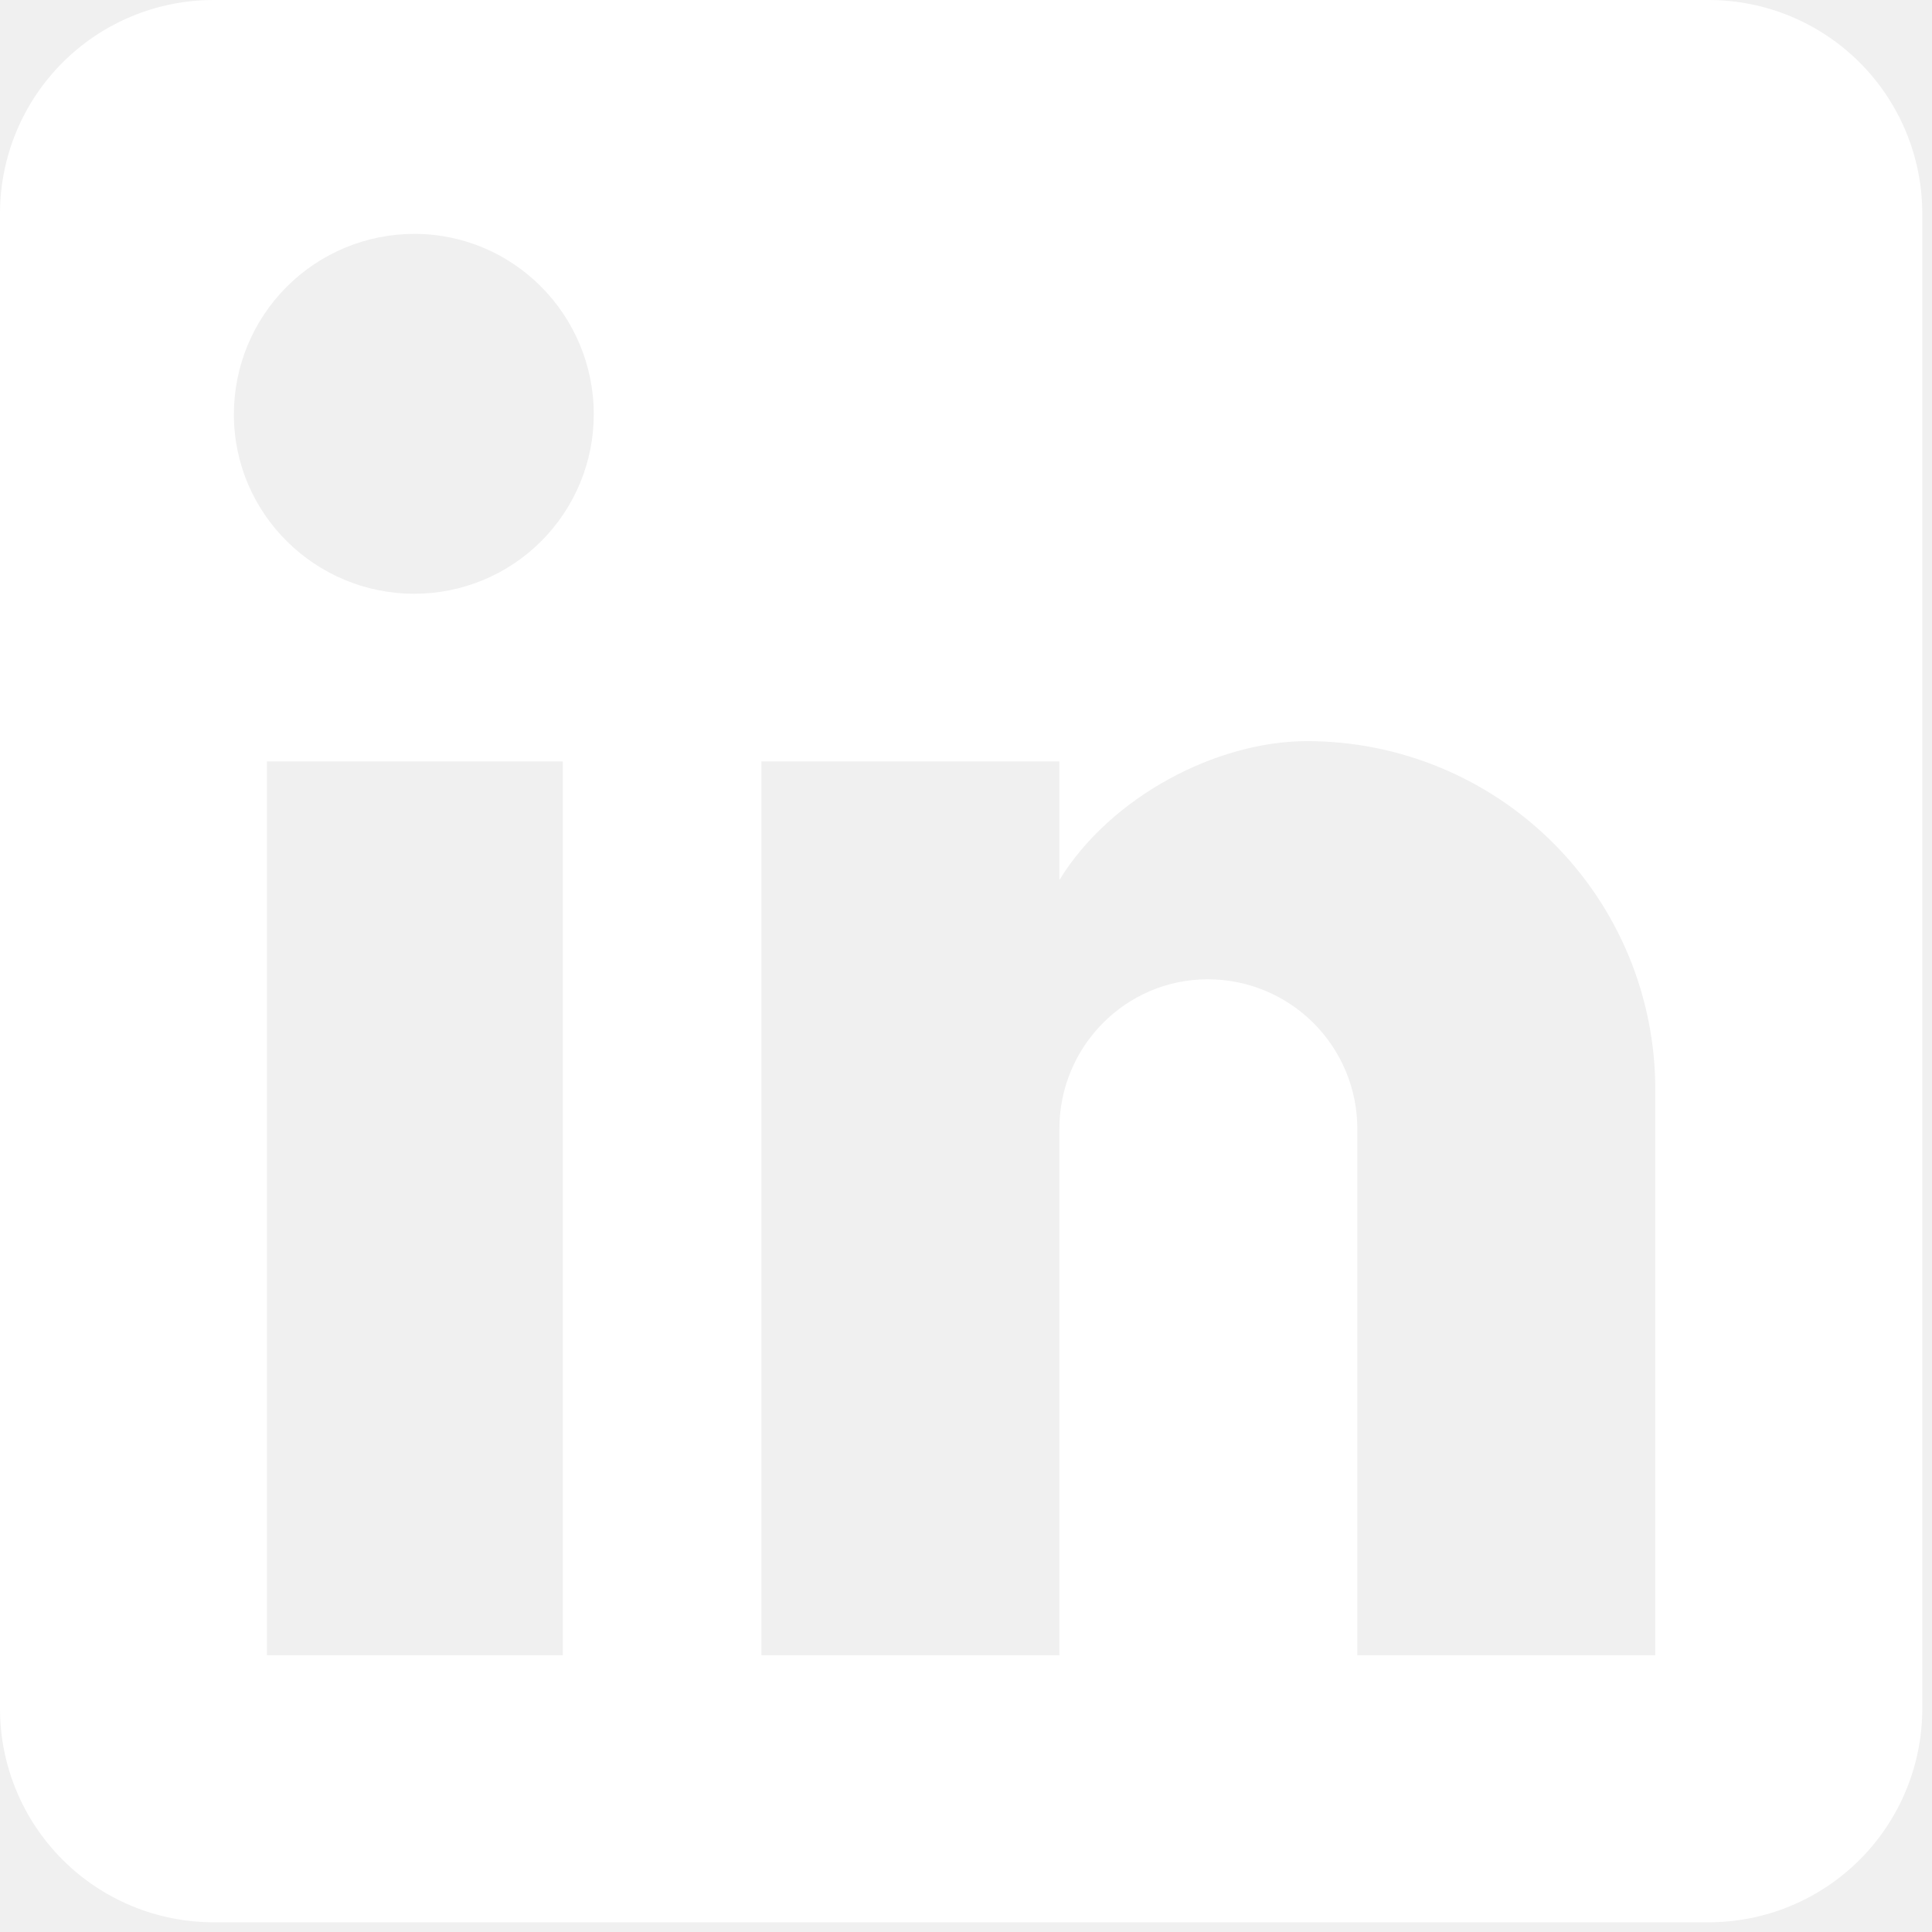
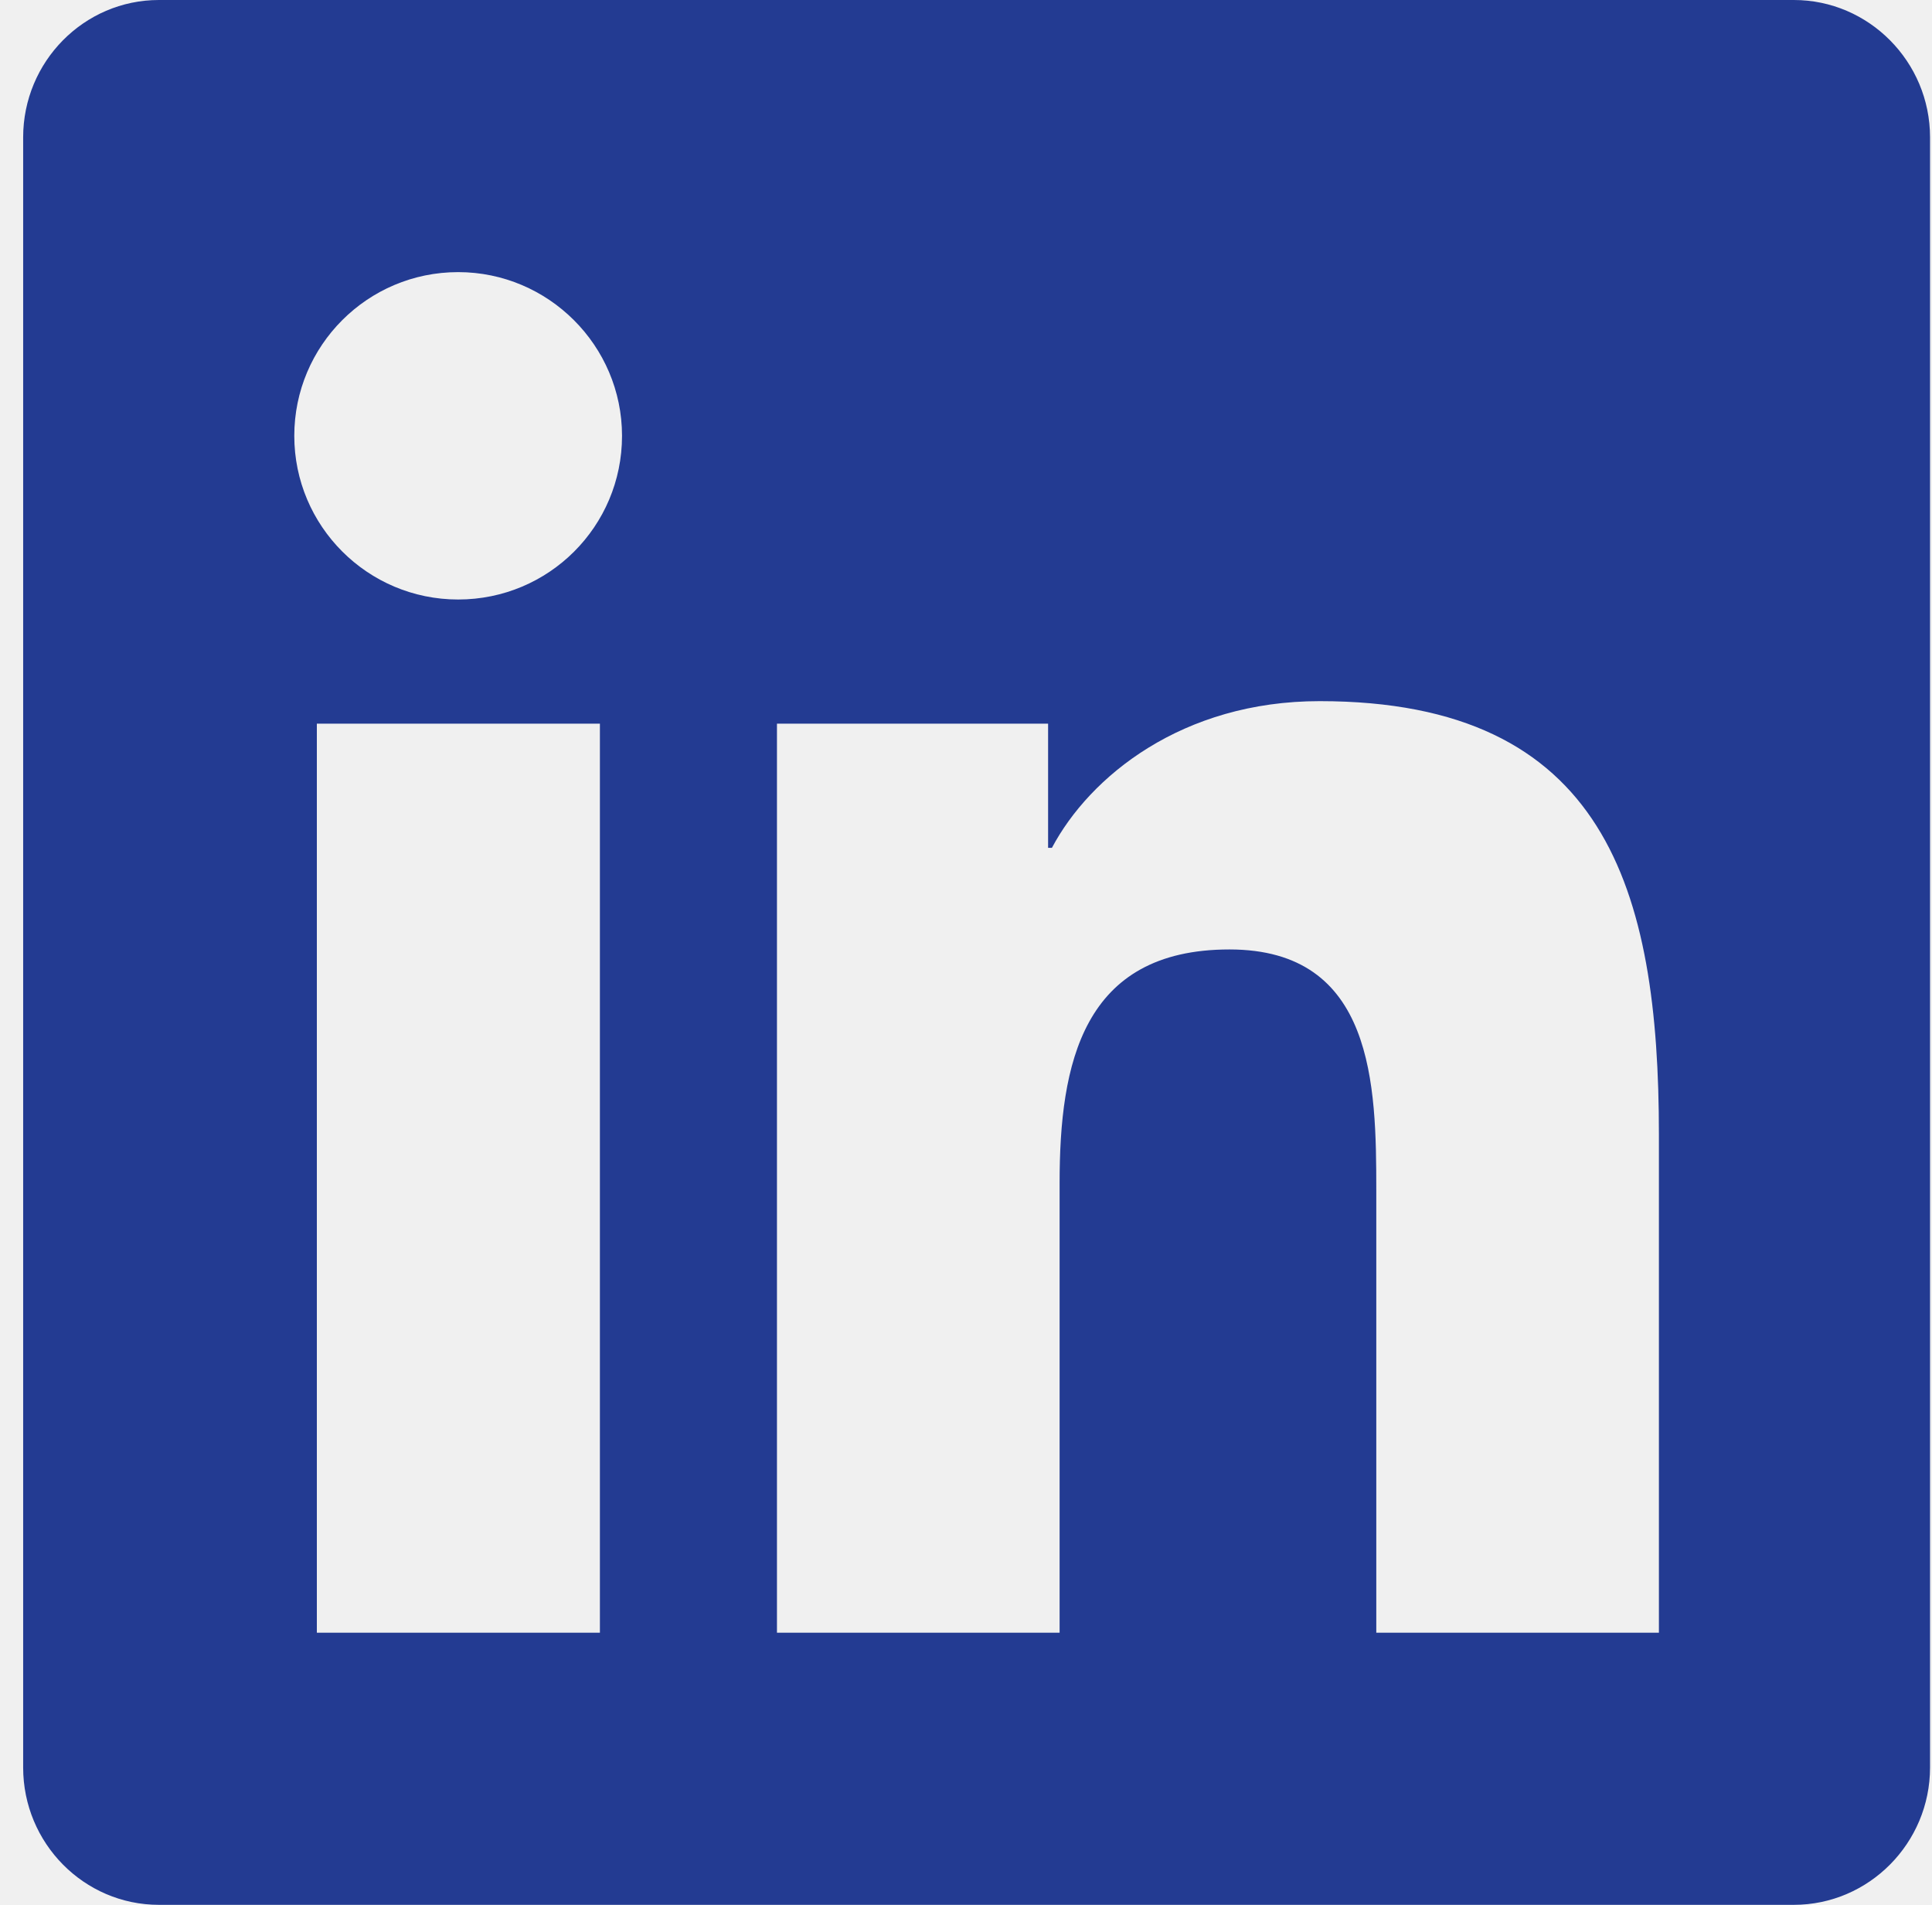
- <svg xmlns="http://www.w3.org/2000/svg" width="123" height="123" viewBox="0 0 123 123" fill="none">
-   <path d="M108.783 0C112.389 0 115.848 1.433 118.398 3.983C120.948 6.533 122.381 9.991 122.381 13.598V108.783C122.381 112.389 120.948 115.848 118.398 118.398C115.848 120.948 112.389 122.381 108.783 122.381H13.598C9.991 122.381 6.533 120.948 3.983 118.398C1.433 115.848 0 112.389 0 108.783V13.598C0 9.991 1.433 6.533 3.983 3.983C6.533 1.433 9.991 0 13.598 0H108.783ZM105.383 105.383V69.349C105.383 63.471 103.048 57.833 98.891 53.676C94.735 49.52 89.097 47.184 83.219 47.184C77.44 47.184 70.709 50.72 67.445 56.023V48.476H48.476V105.383H67.445V71.865C67.445 66.629 71.661 62.346 76.896 62.346C79.42 62.346 81.841 63.349 83.626 65.134C85.411 66.919 86.414 69.34 86.414 71.865V105.383H105.383ZM26.38 37.802C29.409 37.802 32.314 36.599 34.456 34.456C36.599 32.314 37.802 29.409 37.802 26.38C37.802 20.057 32.703 14.89 26.38 14.89C23.332 14.89 20.41 16.1 18.255 18.255C16.1 20.41 14.89 23.332 14.89 26.38C14.89 32.703 20.057 37.802 26.38 37.802ZM35.83 105.383V48.476H16.997V105.383H35.83Z" fill="white" />
+ <svg xmlns="http://www.w3.org/2000/svg" width="71" height="70" viewBox="0 0 71 70" fill="none">
+   <path d="M65.923 0H5.84C3.087 0 0.851 2.266 0.851 5.047V64.953C0.851 67.734 3.087 70 5.84 70H65.923C68.676 70 70.928 67.734 70.928 64.953V5.047C70.928 2.266 68.676 0 65.923 0ZM22.03 60H11.644V26.594H22.046V60H22.03ZM16.837 22.031C13.505 22.031 10.815 19.328 10.815 16.016C10.815 12.703 13.505 10 16.837 10C20.153 10 22.859 12.703 22.859 16.016C22.859 19.344 20.169 22.031 16.837 22.031ZM60.964 60H50.578V43.75C50.578 39.875 50.499 34.891 45.181 34.891C39.769 34.891 38.94 39.109 38.94 43.469V60H28.553V26.594H38.517V31.156H38.658C40.05 28.531 43.445 25.766 48.497 25.766C59.009 25.766 60.964 32.688 60.964 41.688V60Z" fill="#233B92" />
</svg>
